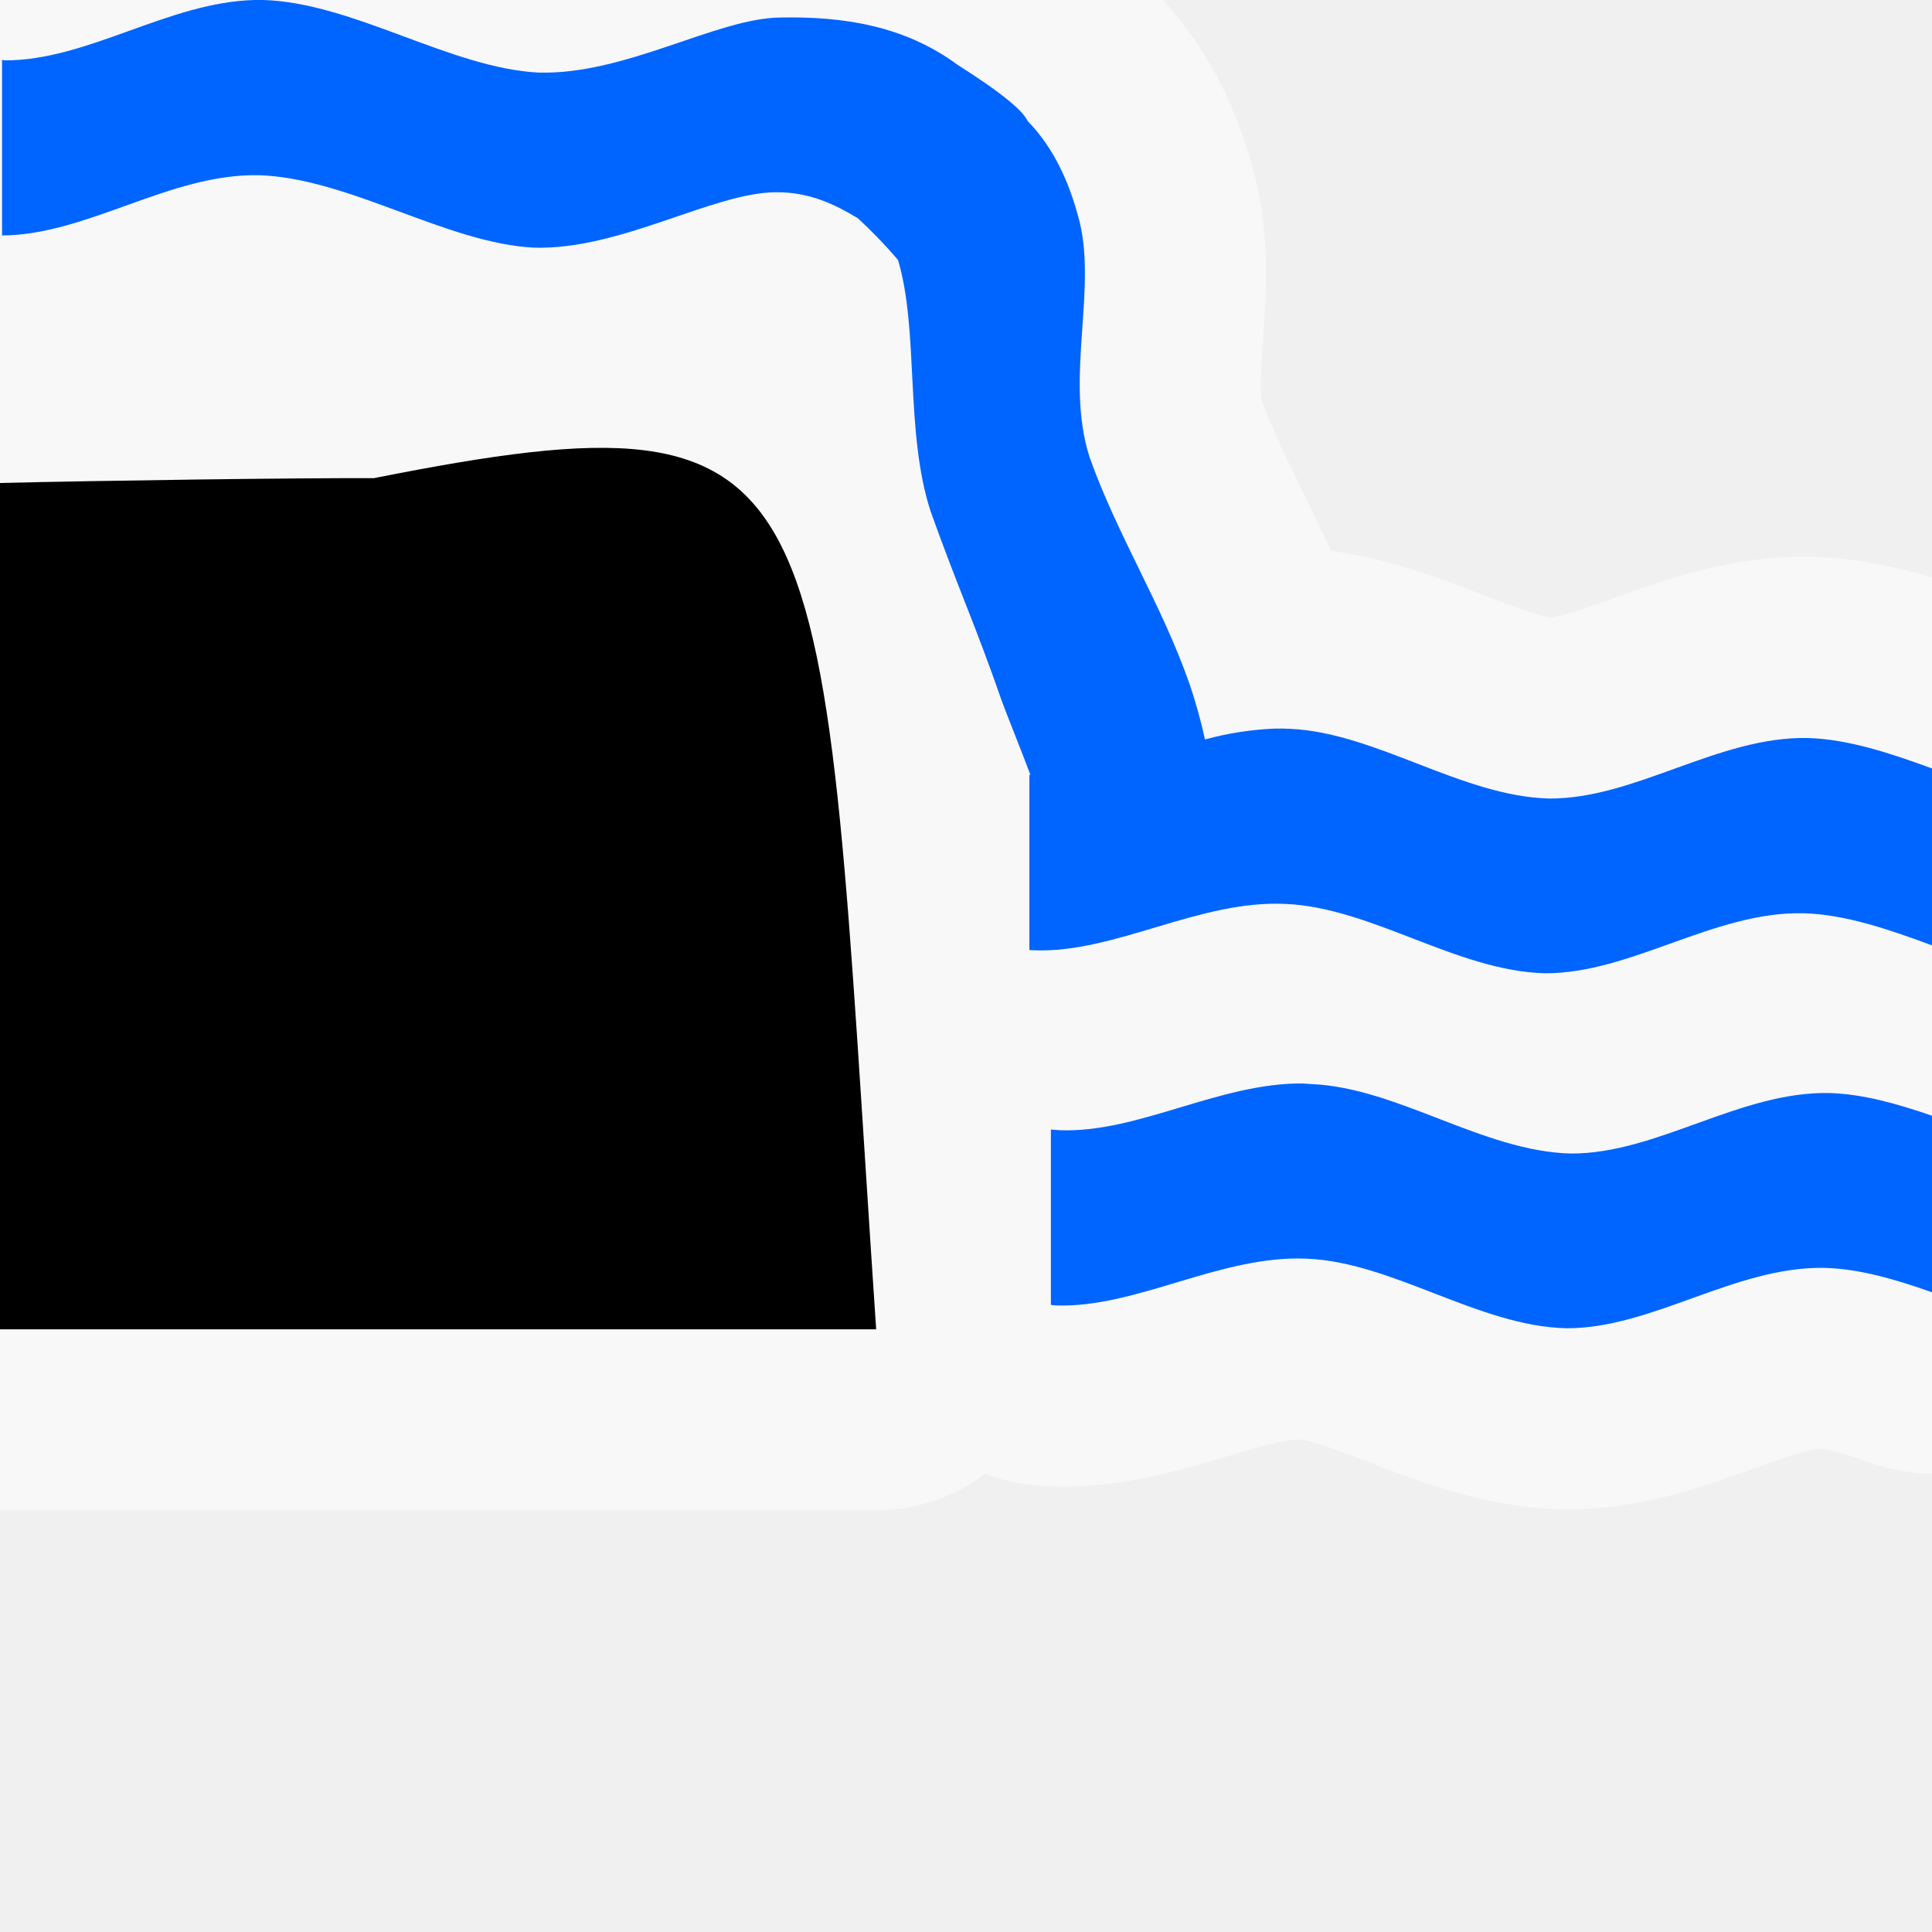
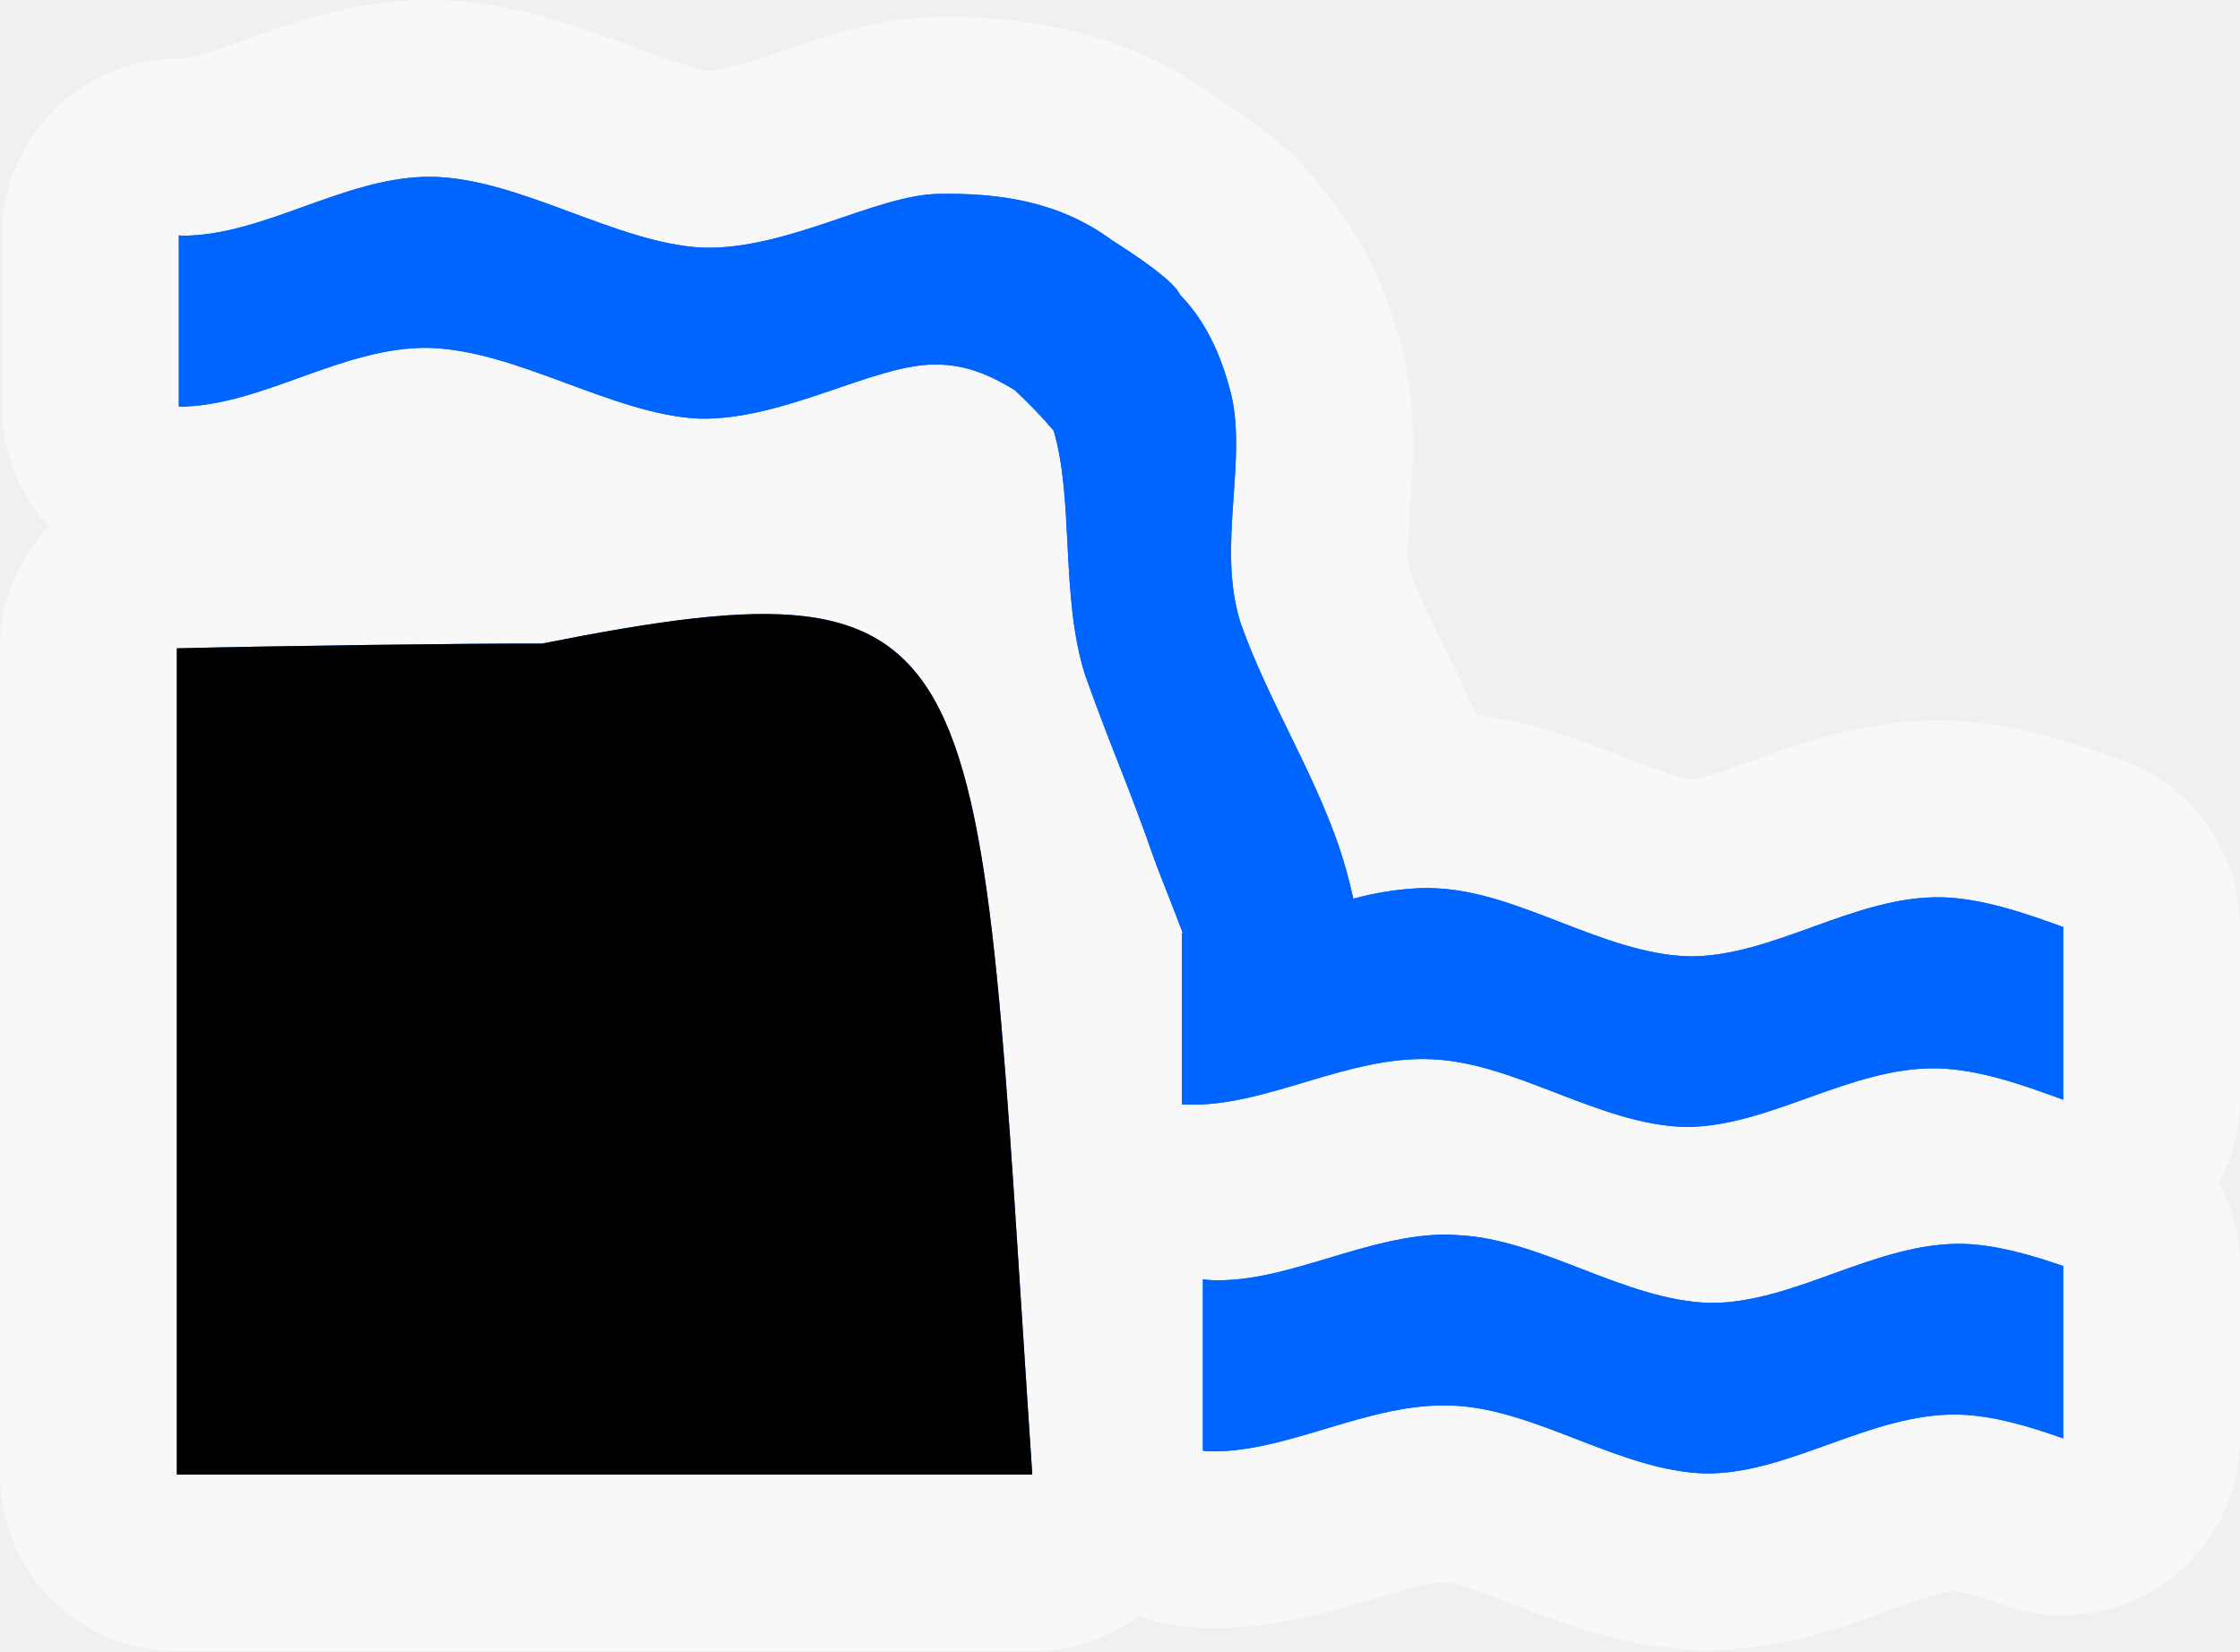
- <svg xmlns="http://www.w3.org/2000/svg" version="1.0" width="16" height="16">
-   <path style="opacity:1;fill:none;fill-opacity:1;stroke:#fff;stroke-width:3;stroke-linecap:round;stroke-linejoin:round;stroke-miterlimit:4;stroke-opacity:.5;stroke-dasharray:none" d="M2.111 0C1.396.016.727.504.037.5L.017.498v1.451c.707-.004 1.39-.514 2.126-.498.744.021 1.55.56 2.279.598.72.02 1.476-.453 2.004-.457.285-.003.494.105.678.215.106.098.217.21.333.345.175.588.056 1.417.268 2.077.231.648.363.917.594 1.582.01.031.179.454.234.603h-.008v1.453l.04.002c.671.025 1.364-.419 2.083-.385.71.032 1.42.556 2.145.575.712.004 1.399-.512 2.14-.496.347.008.707.132 1.067.265V6.363c-.347-.127-.693-.242-1.027-.252-.742-.015-1.43.506-2.143.502-.724-.018-1.435-.545-2.144-.576a1.582 1.582 0 0 0-.131-.002 2.596 2.596 0 0 0-.576.09 4.289 4.289 0 0 0-.125-.453c-.231-.665-.6-1.235-.83-1.883-.213-.66.076-1.42-.098-2.008-.099-.365-.25-.61-.416-.779-.034-.077-.188-.218-.578-.465C7.488.21 6.978.135 6.462.145 5.936.149 5.179.622 4.46.602 3.729.564 2.924.022 2.179 0h-.068zm2.787 3.709c-.474.01-1.061.104-1.796.25C2.47 3.959.813 3.979 0 4v7.008h7.256c-.39-5.795-.302-7.34-2.358-7.299zm5.9 5.264c-.694-.01-1.368.41-2.019.386a1.371 1.371 0 0 1-.076-.005v1.453c.013 0 .026.003.04.004.671.024 1.366-.421 2.085-.387.71.031 1.418.558 2.143.576.712.004 1.398-.516 2.14-.5.29.007.59.097.889.203V9.24c-.287-.1-.573-.181-.85-.19-.742-.015-1.43.507-2.142.503-.725-.018-1.434-.545-2.143-.576-.022-.002-.044-.004-.066-.004z" />
-   <path style="opacity:1;fill:#000001;fill-opacity:1;stroke:none;stroke-width:11.04;stroke-linecap:round;stroke-linejoin:round;stroke-miterlimit:4;stroke-opacity:1" d="M3.101 3.96C2.469 3.957.813 3.98 0 4v7.009h7.256c-.479-7.132-.235-7.828-4.155-7.05Z" />
-   <path style="fill:#0064ff;fill-opacity:1;fill-rule:evenodd;stroke-width:1" d="M2.111 0C1.396.016.727.503.037.5.03.498.024.496.017.496V1.95c.707-.004 1.39-.514 2.126-.499.744.022 1.55.562 2.279.6.72.02 1.476-.455 2.004-.459.285-.002.494.105.678.215.106.098.217.21.333.346.175.587.056 1.416.268 2.076.231.648.363.919.594 1.583.01.032.179.455.234.604h-.008v1.452l.04.002c.671.025 1.364-.419 2.083-.384.71.03 1.42.556 2.145.574.712.004 1.399-.512 2.14-.497.347.009.707.133 1.067.266V6.364c-.347-.127-.693-.242-1.027-.252-.742-.016-1.43.505-2.143.501-.724-.018-1.435-.545-2.144-.577a1.582 1.582 0 0 0-.131-.002 2.596 2.596 0 0 0-.576.09 4.279 4.279 0 0 0-.125-.452c-.231-.664-.6-1.236-.83-1.884-.213-.66.076-1.419-.098-2.006-.099-.365-.25-.61-.416-.78-.034-.077-.188-.217-.578-.464C7.488.21 6.978.135 6.462.145 5.936.15 5.179.622 4.46.601 3.729.564 2.924.021 2.179 0h-.068ZM10.798 8.973c-.695-.01-1.368.411-2.019.387a1.38 1.38 0 0 1-.076-.006v1.453l.039.004c.672.024 1.366-.421 2.085-.387.71.031 1.419.558 2.143.576.712.004 1.4-.515 2.142-.5.29.008.588.096.888.202V9.24c-.287-.099-.572-.18-.85-.188-.741-.015-1.43.505-2.142.501-.725-.018-1.434-.544-2.143-.575l-.067-.004Z" />
+ <svg xmlns="http://www.w3.org/2000/svg" version="1.0" width="19" height="14.009" id="svg3">
+   <defs id="defs3" />
+   <path id="path18" style="fill:#0064ff;fill-opacity:1;fill-rule:evenodd;stroke:#ffffff;stroke-width:3;stroke-linecap:round;stroke-linejoin:round;stroke-dasharray:none;stroke-opacity:0.5;paint-order:stroke fill markers" d="M 3.611,1.5 C 2.896,1.516 2.227,2.003 1.537,2 C 1.53,1.998 1.524,1.996 1.517,1.996 V 3.45 C 2.224,3.446 2.907,2.936 3.643,2.951 C 4.387,2.973 5.193,3.513 5.922,3.551 C 6.642,3.571 7.398,3.096 7.926,3.092 C 8.211,3.09 8.42,3.197 8.604,3.307 C 8.71,3.405 8.821,3.517 8.937,3.653 C 9.112,4.24 8.993,5.069 9.205,5.729 C 9.436,6.377 9.568,6.648 9.799,7.312 C 9.809,7.344 9.978,7.767 10.033,7.916 H 10.025 V 9.368 L 10.065,9.37 C 10.736,9.395 11.429,8.951 12.148,8.986 C 12.858,9.016 13.568,9.542 14.293,9.56 C 15.005,9.564 15.692,9.048 16.433,9.063 C 16.78,9.072 17.14,9.196 17.5,9.329 V 7.864 C 17.153,7.737 16.807,7.622 16.473,7.612 C 15.731,7.596 15.043,8.117 14.33,8.113 C 13.606,8.095 12.895,7.568 12.186,7.536 A 1.582,1.582 0 0 0 12.055,7.534 A 2.596,2.596 0 0 0 11.479,7.624 A 4.279,4.279 0 0 0 11.354,7.172 C 11.123,6.508 10.754,5.936 10.524,5.288 C 10.311,4.628 10.6,3.869 10.426,3.282 C 10.327,2.917 10.176,2.672 10.01,2.502 C 9.976,2.425 9.822,2.285 9.432,2.038 C 8.988,1.71 8.478,1.635 7.962,1.645 C 7.436,1.65 6.679,2.122 5.96,2.101 C 5.229,2.064 4.424,1.521 3.679,1.5 Z M 12.298,10.473 C 11.603,10.463 10.93,10.884 10.279,10.86 A 1.38,1.38 0 0 1 10.203,10.854 V 12.307 L 10.242,12.311 C 10.914,12.335 11.608,11.89 12.327,11.924 C 13.037,11.955 13.746,12.482 14.47,12.5 C 15.182,12.504 15.87,11.985 16.612,12 C 16.902,12.008 17.2,12.096 17.5,12.202 V 10.74 C 17.213,10.641 16.928,10.56 16.65,10.552 C 15.909,10.537 15.22,11.057 14.508,11.053 C 13.783,11.035 13.074,10.509 12.365,10.478 L 12.298,10.474 Z M 4.601,5.46 C 3.969,5.457 2.313,5.48 1.5,5.5 V 12.509 H 8.756 C 8.277,5.377 8.521,4.681 4.601,5.459 Z" />
+   <path style="fill:#000001;fill-opacity:1;stroke:none;stroke-width:11.04;stroke-linecap:round;stroke-linejoin:round;stroke-miterlimit:4;stroke-opacity:1" d="M 4.601,5.46 C 3.969,5.457 2.313,5.48 1.5,5.5 V 12.509 H 8.756 C 8.277,5.377 8.521,4.681 4.601,5.459 Z" id="path2" />
+   <path style="fill:#0064ff;fill-opacity:1;fill-rule:evenodd;stroke-width:1" d="M 3.611,1.5 C 2.896,1.516 2.227,2.003 1.537,2 C 1.53,1.998 1.524,1.996 1.517,1.996 V 3.45 C 2.224,3.446 2.907,2.936 3.643,2.951 C 4.387,2.973 5.193,3.513 5.922,3.551 C 6.642,3.571 7.398,3.096 7.926,3.092 C 8.211,3.09 8.42,3.197 8.604,3.307 C 8.71,3.405 8.821,3.517 8.937,3.653 C 9.112,4.24 8.993,5.069 9.205,5.729 C 9.436,6.377 9.568,6.648 9.799,7.312 C 9.809,7.344 9.978,7.767 10.033,7.916 H 10.025 V 9.368 L 10.065,9.37 C 10.736,9.395 11.429,8.951 12.148,8.986 C 12.858,9.016 13.568,9.542 14.293,9.56 C 15.005,9.564 15.692,9.048 16.433,9.063 C 16.78,9.072 17.14,9.196 17.5,9.329 V 7.864 C 17.153,7.737 16.807,7.622 16.473,7.612 C 15.731,7.596 15.043,8.117 14.33,8.113 C 13.606,8.095 12.895,7.568 12.186,7.536 A 1.582,1.582 0 0 0 12.055,7.534 A 2.596,2.596 0 0 0 11.479,7.624 A 4.279,4.279 0 0 0 11.354,7.172 C 11.123,6.508 10.754,5.936 10.524,5.288 C 10.311,4.628 10.6,3.869 10.426,3.282 C 10.327,2.917 10.176,2.672 10.01,2.502 C 9.976,2.425 9.822,2.285 9.432,2.038 C 8.988,1.71 8.478,1.635 7.962,1.645 C 7.436,1.65 6.679,2.122 5.96,2.101 C 5.229,2.064 4.424,1.521 3.679,1.5 Z M 12.298,10.473 C 11.603,10.463 10.93,10.884 10.279,10.86 A 1.38,1.38 0 0 1 10.203,10.854 V 12.307 L 10.242,12.311 C 10.914,12.335 11.608,11.89 12.327,11.924 C 13.037,11.955 13.746,12.482 14.47,12.5 C 15.182,12.504 15.87,11.985 16.612,12 C 16.902,12.008 17.2,12.096 17.5,12.202 V 10.74 C 17.213,10.641 16.928,10.56 16.65,10.552 C 15.909,10.537 15.22,11.057 14.508,11.053 C 13.783,11.035 13.074,10.509 12.365,10.478 L 12.298,10.474 Z" id="path3" />
</svg>
